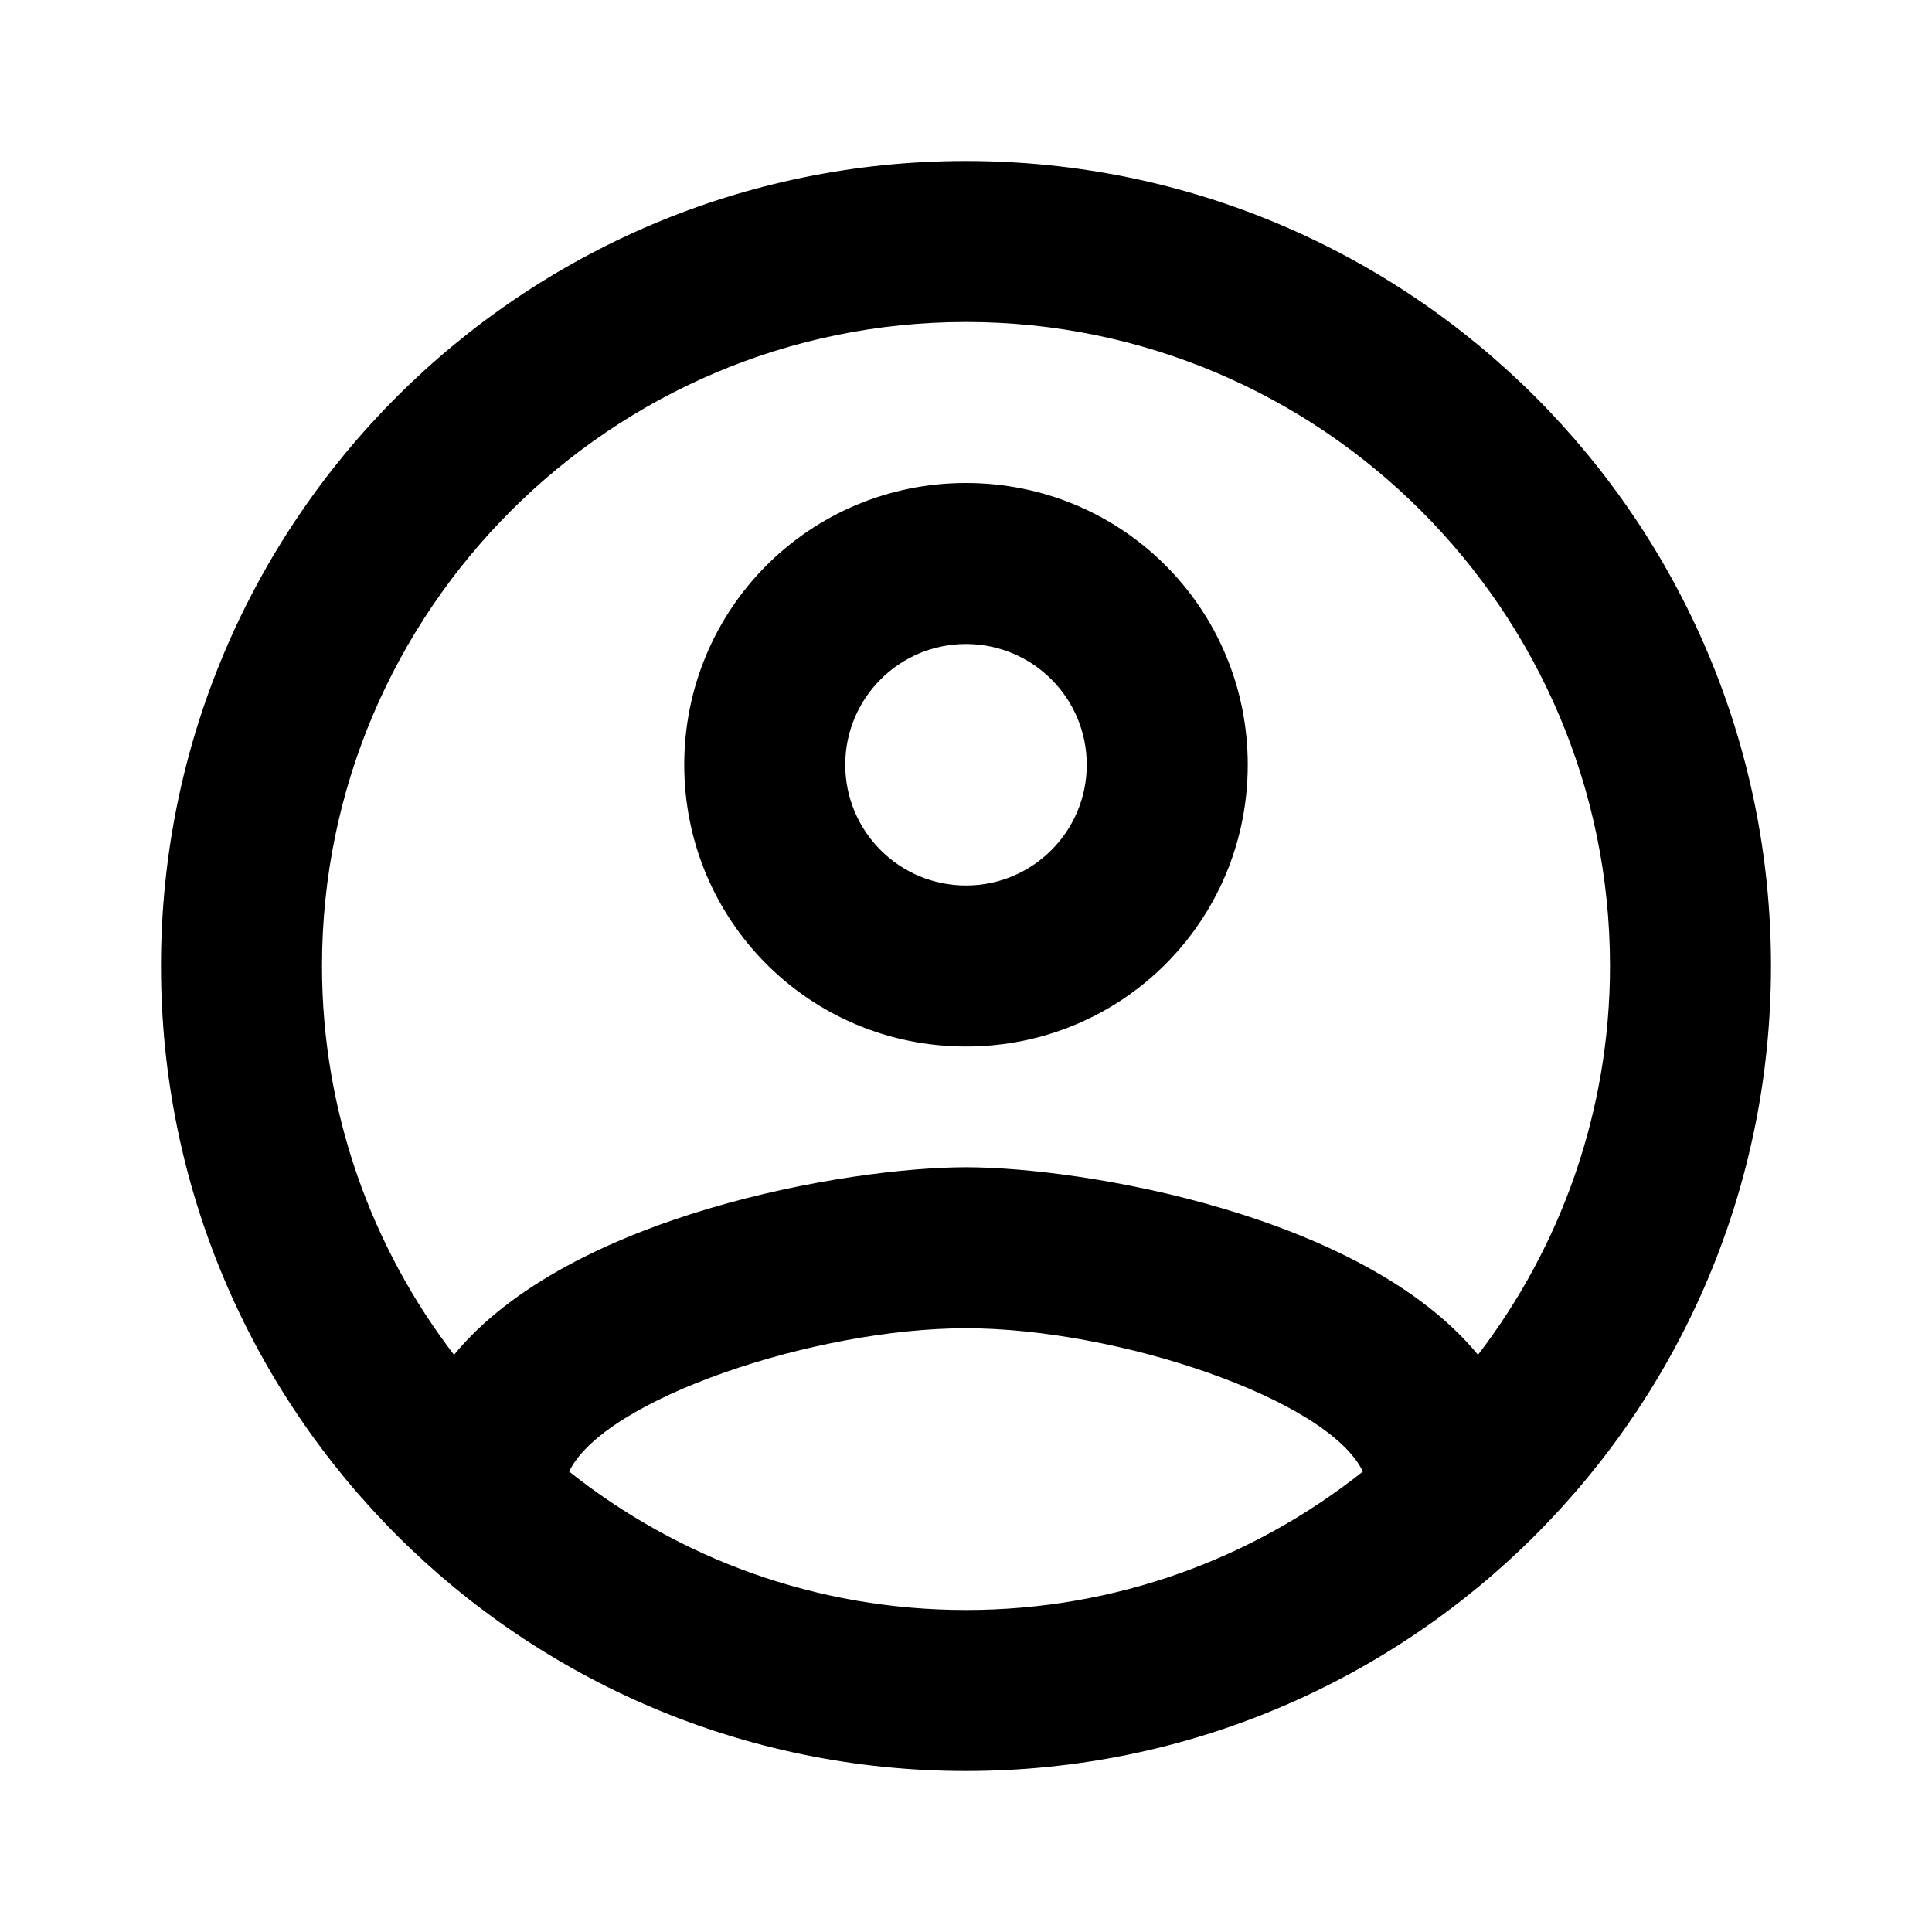
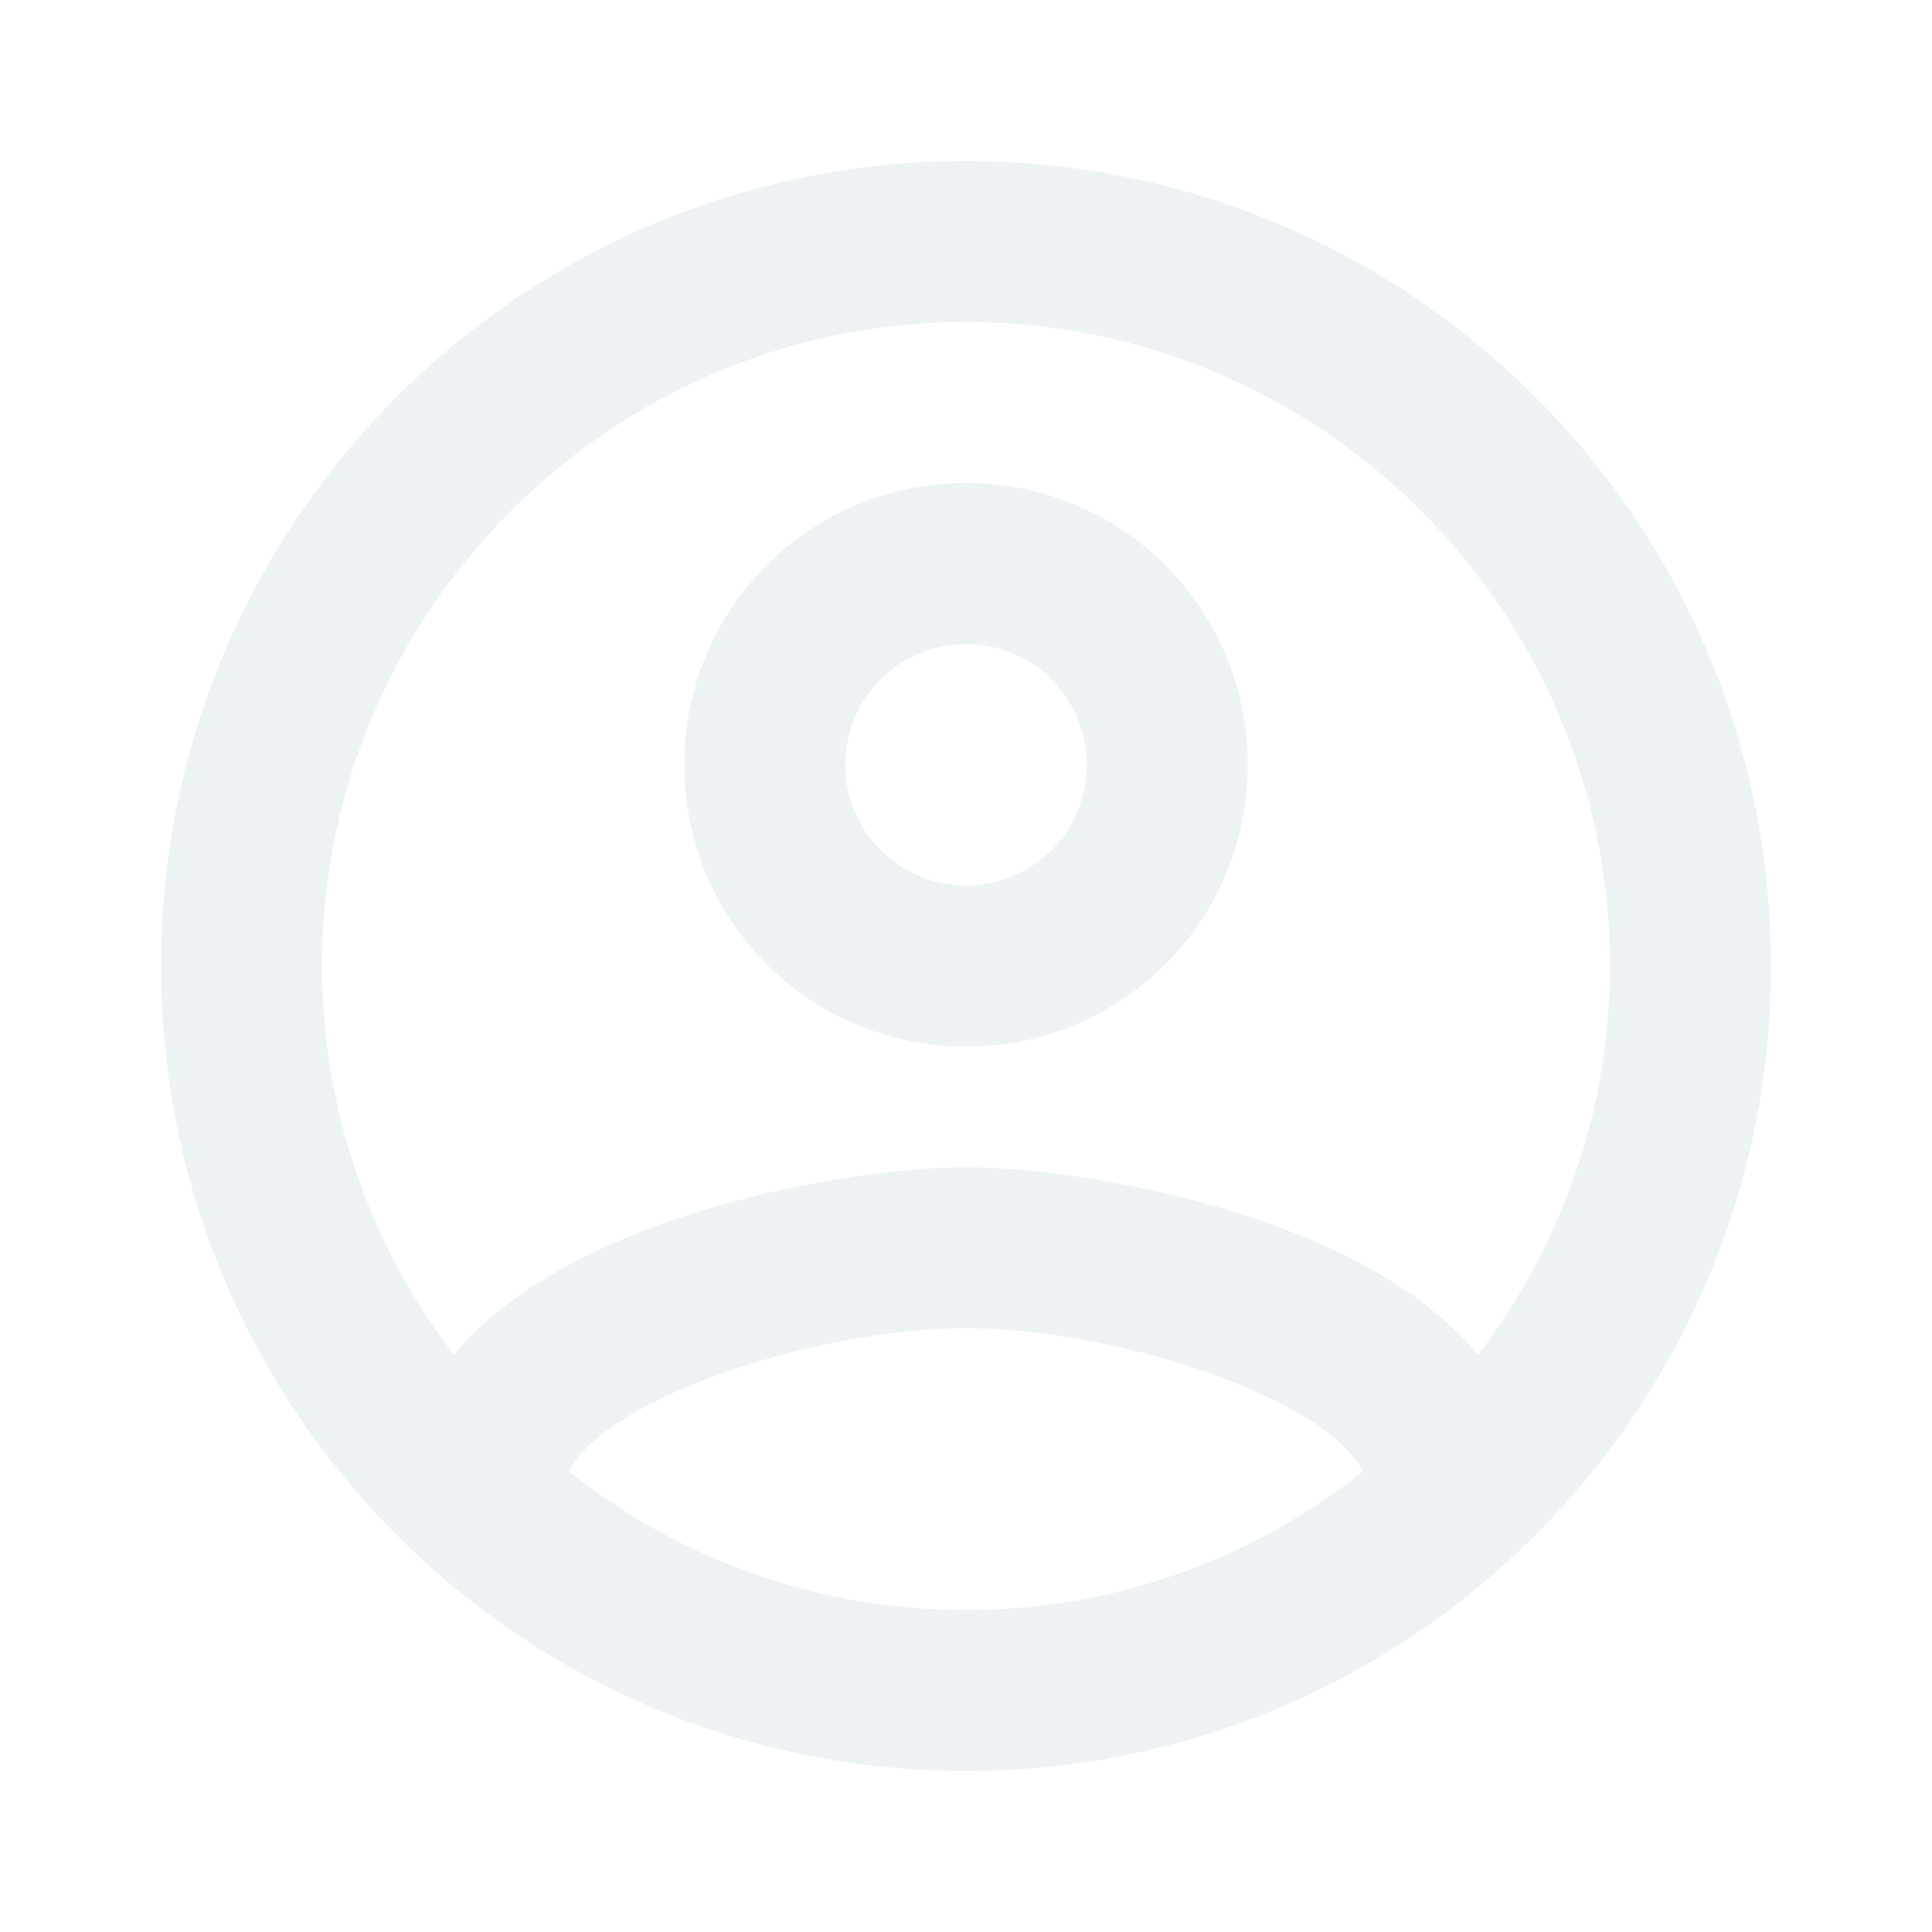
<svg xmlns="http://www.w3.org/2000/svg" version="1.1" width="24" height="24" viewBox="0 0 24 24">
-   <path fill="#000000" d="M12,2A10,10 0 0,0 2,12A10,10 0 0,0 12,22A10,10 0 0,0 22,12A10,10 0 0,0 12,2M7.07,18.28C7.5,17.38 10.12,16.5 12,16.5C13.88,16.5 16.5,17.38 16.93,18.28C15.57,19.36 13.86,20 12,20C10.14,20 8.43,19.36 7.07,18.28M18.36,16.83C16.93,15.09 13.46,14.5 12,14.5C10.54,14.5 7.07,15.09 5.64,16.83C4.62,15.5 4,13.82 4,12C4,7.59 7.59,4 12,4C16.41,4 20,7.59 20,12C20,13.82 19.38,15.5 18.36,16.83M12,6C10.06,6 8.5,7.56 8.5,9.5C8.5,11.44 10.06,13 12,13C13.94,13 15.5,11.44 15.5,9.5C15.5,7.56 13.94,6 12,6M12,11A1.5,1.5 0 0,1 10.5,9.5A1.5,1.5 0 0,1 12,8A1.5,1.5 0 0,1 13.5,9.5A1.5,1.5 0 0,1 12,11Z" />
+   <path fill="#EDF2F4" d="M12,2A10,10 0 0,0 2,12A10,10 0 0,0 12,22A10,10 0 0,0 22,12A10,10 0 0,0 12,2M7.07,18.28C7.5,17.38 10.12,16.5 12,16.5C13.88,16.5 16.5,17.38 16.93,18.28C15.57,19.36 13.86,20 12,20C10.14,20 8.43,19.36 7.07,18.28M18.36,16.83C16.93,15.09 13.46,14.5 12,14.5C10.54,14.5 7.07,15.09 5.64,16.83C4.62,15.5 4,13.82 4,12C4,7.59 7.59,4 12,4C16.41,4 20,7.59 20,12C20,13.82 19.38,15.5 18.36,16.83M12,6C10.06,6 8.5,7.56 8.5,9.5C8.5,11.44 10.06,13 12,13C13.94,13 15.5,11.44 15.5,9.5C15.5,7.56 13.94,6 12,6M12,11A1.5,1.5 0 0,1 10.5,9.5A1.5,1.5 0 0,1 12,8A1.5,1.5 0 0,1 13.5,9.5A1.5,1.5 0 0,1 12,11Z" />
</svg>
